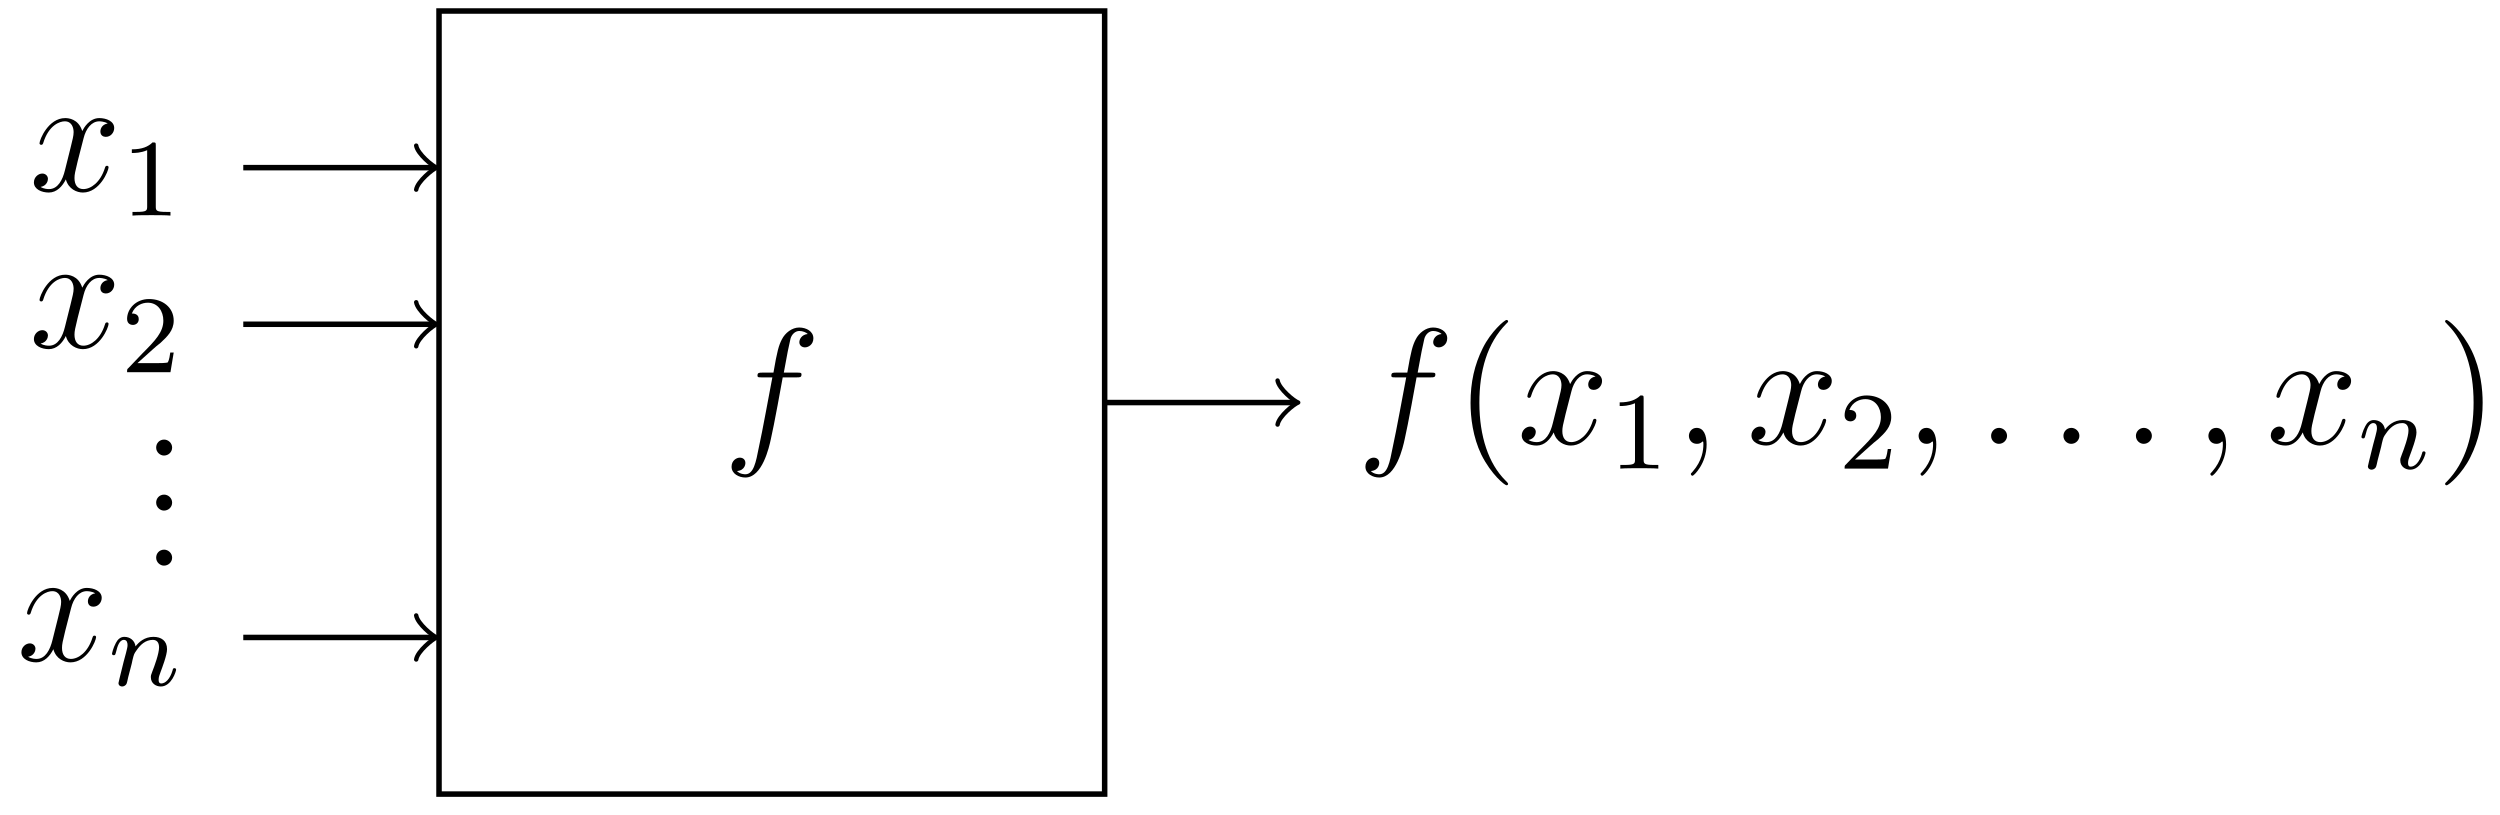
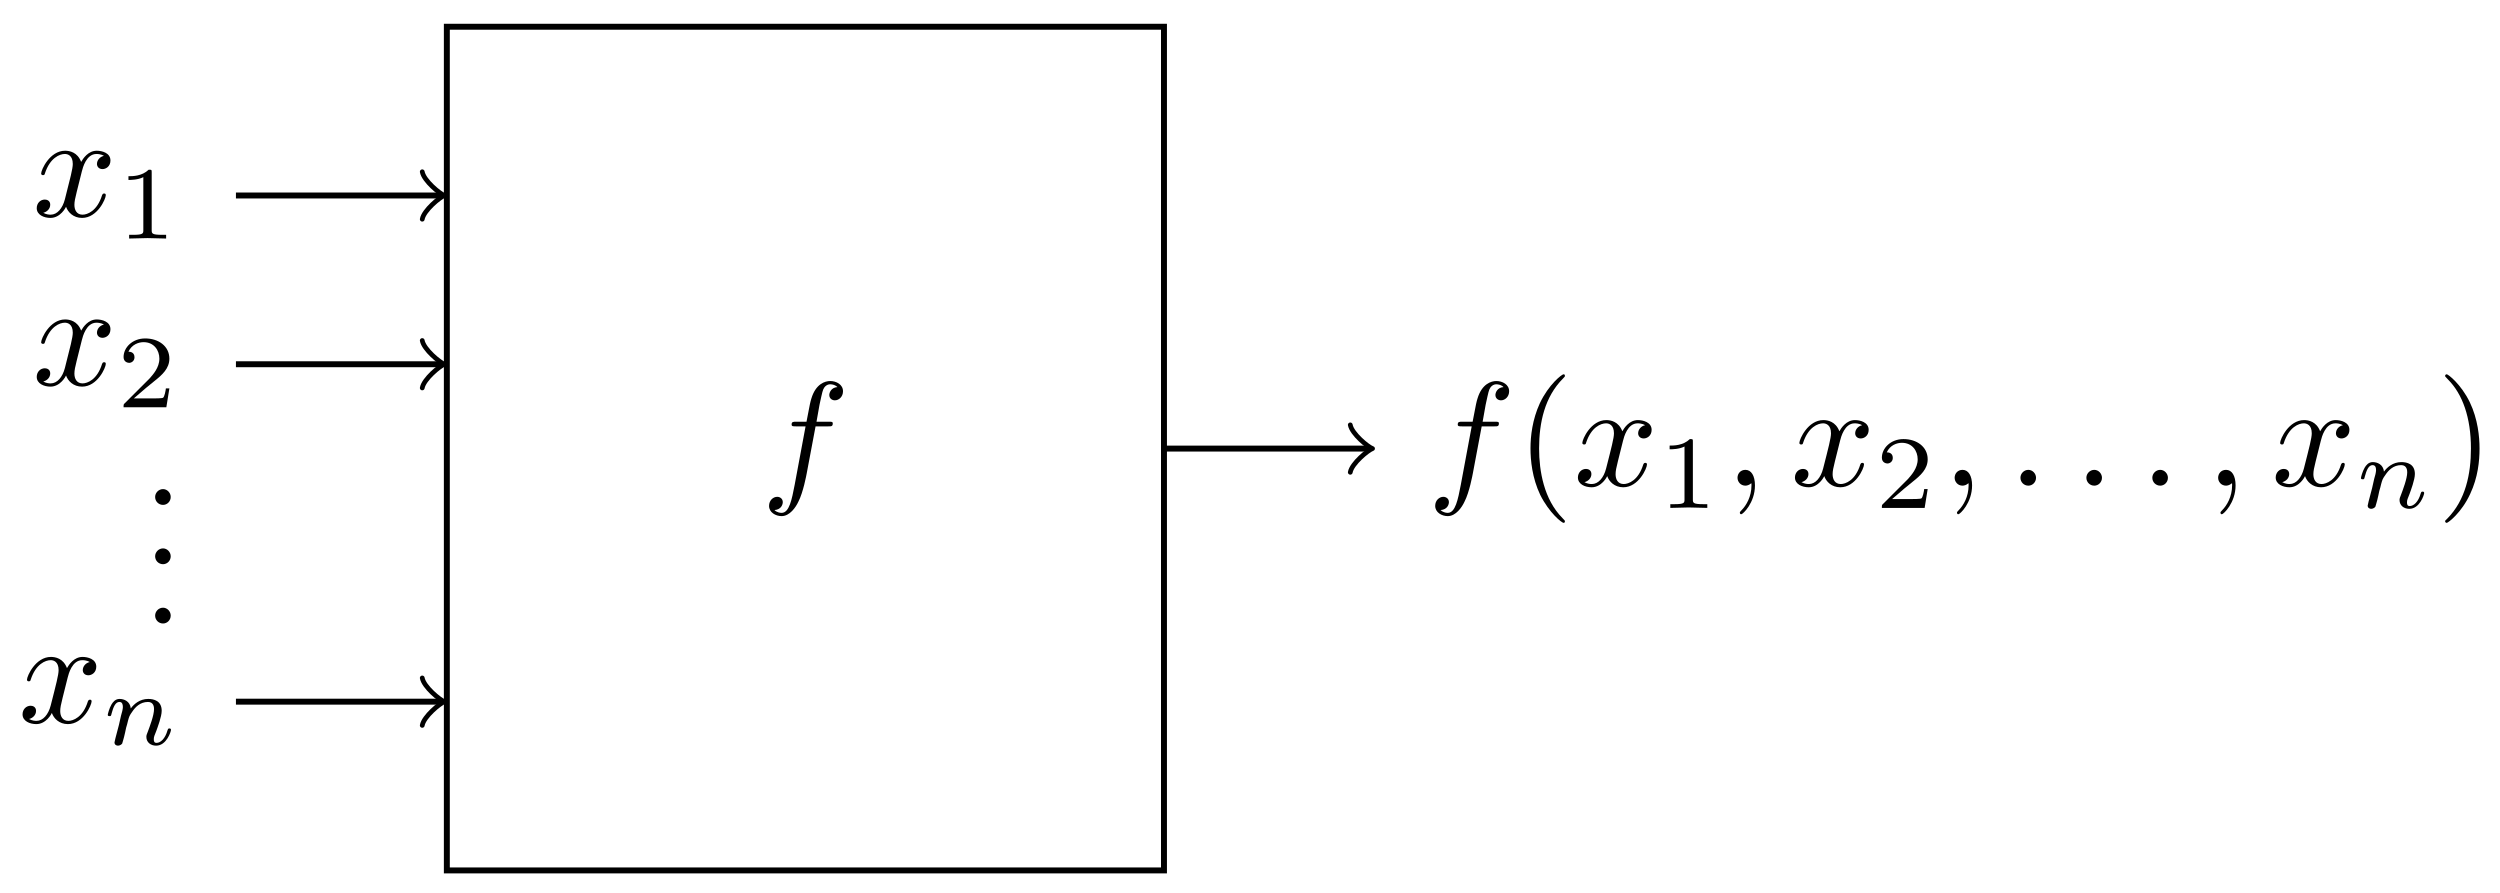
- <svg xmlns="http://www.w3.org/2000/svg" xmlns:xlink="http://www.w3.org/1999/xlink" width="181pt" height="59pt" viewBox="0 0 181 59" version="1.1">
+ <svg xmlns="http://www.w3.org/2000/svg" xmlns:xlink="http://www.w3.org/1999/xlink" width="168pt" height="60pt" viewBox="0 0 168 60" version="1.1">
  <defs>
    <g>
      <symbol overflow="visible" id="glyph0-0">
        <path style="stroke:none;" d="" />
      </symbol>
      <symbol overflow="visible" id="glyph0-1">
-         <path style="stroke:none;" d="M 5.672 -4.875 C 5.281 -4.812 5.141 -4.516 5.141 -4.297 C 5.141 -4 5.359 -3.906 5.531 -3.906 C 5.891 -3.906 6.141 -4.219 6.141 -4.547 C 6.141 -5.047 5.562 -5.266 5.062 -5.266 C 4.344 -5.266 3.938 -4.547 3.828 -4.328 C 3.547 -5.219 2.812 -5.266 2.594 -5.266 C 1.375 -5.266 0.734 -3.703 0.734 -3.438 C 0.734 -3.391 0.781 -3.328 0.859 -3.328 C 0.953 -3.328 0.984 -3.406 1 -3.453 C 1.406 -4.781 2.219 -5.031 2.562 -5.031 C 3.094 -5.031 3.203 -4.531 3.203 -4.25 C 3.203 -3.984 3.125 -3.703 2.984 -3.125 L 2.578 -1.5 C 2.406 -0.781 2.062 -0.125 1.422 -0.125 C 1.359 -0.125 1.062 -0.125 0.812 -0.281 C 1.25 -0.359 1.344 -0.719 1.344 -0.859 C 1.344 -1.094 1.156 -1.25 0.938 -1.25 C 0.641 -1.25 0.328 -0.984 0.328 -0.609 C 0.328 -0.109 0.891 0.125 1.406 0.125 C 1.984 0.125 2.391 -0.328 2.641 -0.828 C 2.828 -0.125 3.438 0.125 3.875 0.125 C 5.094 0.125 5.734 -1.453 5.734 -1.703 C 5.734 -1.766 5.688 -1.812 5.625 -1.812 C 5.516 -1.812 5.5 -1.75 5.469 -1.656 C 5.141 -0.609 4.453 -0.125 3.906 -0.125 C 3.484 -0.125 3.266 -0.438 3.266 -0.922 C 3.266 -1.188 3.312 -1.375 3.5 -2.156 L 3.922 -3.797 C 4.094 -4.5 4.5 -5.031 5.062 -5.031 C 5.078 -5.031 5.422 -5.031 5.672 -4.875 Z M 5.672 -4.875 " />
+         <path style="stroke:none;" d="M 3.328 -3.016 C 3.391 -3.266 3.625 -4.188 4.312 -4.188 C 4.359 -4.188 4.609 -4.188 4.812 -4.062 C 4.531 -4 4.344 -3.766 4.344 -3.516 C 4.344 -3.359 4.453 -3.172 4.719 -3.172 C 4.938 -3.172 5.25 -3.344 5.25 -3.75 C 5.25 -4.266 4.672 -4.406 4.328 -4.406 C 3.75 -4.406 3.406 -3.875 3.281 -3.656 C 3.031 -4.312 2.5 -4.406 2.203 -4.406 C 1.172 -4.406 0.594 -3.125 0.594 -2.875 C 0.594 -2.766 0.703 -2.766 0.719 -2.766 C 0.797 -2.766 0.828 -2.797 0.844 -2.875 C 1.188 -3.938 1.844 -4.188 2.188 -4.188 C 2.375 -4.188 2.719 -4.094 2.719 -3.516 C 2.719 -3.203 2.547 -2.547 2.188 -1.141 C 2.031 -0.531 1.672 -0.109 1.234 -0.109 C 1.172 -0.109 0.953 -0.109 0.734 -0.234 C 0.984 -0.297 1.203 -0.5 1.203 -0.781 C 1.203 -1.047 0.984 -1.125 0.844 -1.125 C 0.531 -1.125 0.297 -0.875 0.297 -0.547 C 0.297 -0.094 0.781 0.109 1.219 0.109 C 1.891 0.109 2.25 -0.594 2.266 -0.641 C 2.391 -0.281 2.75 0.109 3.344 0.109 C 4.375 0.109 4.938 -1.172 4.938 -1.422 C 4.938 -1.531 4.859 -1.531 4.828 -1.531 C 4.734 -1.531 4.719 -1.484 4.688 -1.422 C 4.359 -0.344 3.688 -0.109 3.375 -0.109 C 2.984 -0.109 2.828 -0.422 2.828 -0.766 C 2.828 -0.984 2.875 -1.203 2.984 -1.641 Z M 3.328 -3.016 " />
      </symbol>
      <symbol overflow="visible" id="glyph0-2">
-         <path style="stroke:none;" d="M 5.328 -4.812 C 5.562 -4.812 5.672 -4.812 5.672 -5.031 C 5.672 -5.156 5.562 -5.156 5.359 -5.156 L 4.391 -5.156 C 4.609 -6.391 4.781 -7.234 4.875 -7.609 C 4.953 -7.906 5.203 -8.172 5.516 -8.172 C 5.766 -8.172 6.016 -8.062 6.125 -7.953 C 5.672 -7.906 5.516 -7.562 5.516 -7.359 C 5.516 -7.125 5.703 -6.984 5.922 -6.984 C 6.172 -6.984 6.531 -7.188 6.531 -7.641 C 6.531 -8.141 6.031 -8.422 5.5 -8.422 C 4.984 -8.422 4.484 -8.031 4.25 -7.562 C 4.031 -7.141 3.906 -6.719 3.641 -5.156 L 2.828 -5.156 C 2.609 -5.156 2.484 -5.156 2.484 -4.938 C 2.484 -4.812 2.562 -4.812 2.797 -4.812 L 3.562 -4.812 C 3.344 -3.688 2.859 -0.984 2.578 0.281 C 2.375 1.328 2.203 2.203 1.609 2.203 C 1.562 2.203 1.219 2.203 1 1.969 C 1.609 1.922 1.609 1.406 1.609 1.391 C 1.609 1.141 1.438 1 1.203 1 C 0.969 1 0.609 1.203 0.609 1.656 C 0.609 2.172 1.141 2.438 1.609 2.438 C 2.828 2.438 3.328 0.25 3.453 -0.344 C 3.672 -1.266 4.25 -4.453 4.312 -4.812 Z M 5.328 -4.812 " />
+         <path style="stroke:none;" d="M 3.656 -3.984 L 4.516 -3.984 C 4.719 -3.984 4.812 -3.984 4.812 -4.188 C 4.812 -4.297 4.719 -4.297 4.547 -4.297 L 3.719 -4.297 L 3.922 -5.438 C 3.969 -5.641 4.109 -6.344 4.172 -6.469 C 4.25 -6.656 4.422 -6.812 4.641 -6.812 C 4.672 -6.812 4.938 -6.812 5.125 -6.625 C 4.688 -6.594 4.578 -6.234 4.578 -6.094 C 4.578 -5.859 4.766 -5.734 4.953 -5.734 C 5.219 -5.734 5.5 -5.969 5.5 -6.344 C 5.5 -6.797 5.047 -7.031 4.641 -7.031 C 4.297 -7.031 3.672 -6.844 3.375 -5.859 C 3.312 -5.656 3.281 -5.547 3.047 -4.297 L 2.359 -4.297 C 2.156 -4.297 2.047 -4.297 2.047 -4.109 C 2.047 -3.984 2.141 -3.984 2.328 -3.984 L 2.984 -3.984 L 2.25 -0.047 C 2.062 0.922 1.891 1.828 1.375 1.828 C 1.328 1.828 1.094 1.828 0.891 1.641 C 1.359 1.609 1.453 1.25 1.453 1.109 C 1.453 0.875 1.266 0.75 1.078 0.75 C 0.812 0.75 0.531 0.984 0.531 1.359 C 0.531 1.797 0.969 2.047 1.375 2.047 C 1.922 2.047 2.328 1.453 2.5 1.078 C 2.828 0.453 3.047 -0.75 3.062 -0.828 Z M 3.656 -3.984 " />
      </symbol>
      <symbol overflow="visible" id="glyph0-3">
-         <path style="stroke:none;" d="M 2.328 0.047 C 2.328 -0.641 2.109 -1.156 1.609 -1.156 C 1.234 -1.156 1.047 -0.844 1.047 -0.578 C 1.047 -0.328 1.219 0 1.625 0 C 1.781 0 1.906 -0.047 2.016 -0.156 C 2.047 -0.172 2.062 -0.172 2.062 -0.172 C 2.094 -0.172 2.094 -0.016 2.094 0.047 C 2.094 0.438 2.016 1.219 1.328 2 C 1.188 2.141 1.188 2.156 1.188 2.188 C 1.188 2.25 1.25 2.312 1.312 2.312 C 1.406 2.312 2.328 1.422 2.328 0.047 Z M 2.328 0.047 " />
+         <path style="stroke:none;" d="M 2.031 -0.016 C 2.031 -0.672 1.781 -1.062 1.391 -1.062 C 1.062 -1.062 0.859 -0.812 0.859 -0.531 C 0.859 -0.266 1.062 0 1.391 0 C 1.5 0 1.641 -0.047 1.734 -0.125 C 1.766 -0.156 1.781 -0.156 1.781 -0.156 C 1.797 -0.156 1.797 -0.156 1.797 -0.016 C 1.797 0.734 1.453 1.328 1.125 1.656 C 1.016 1.766 1.016 1.781 1.016 1.812 C 1.016 1.891 1.062 1.922 1.109 1.922 C 1.219 1.922 2.031 1.156 2.031 -0.016 Z M 2.031 -0.016 " />
      </symbol>
      <symbol overflow="visible" id="glyph0-4">
-         <path style="stroke:none;" d="M 2.203 -0.578 C 2.203 -0.922 1.906 -1.156 1.625 -1.156 C 1.281 -1.156 1.047 -0.875 1.047 -0.578 C 1.047 -0.234 1.328 0 1.609 0 C 1.953 0 2.203 -0.281 2.203 -0.578 Z M 2.203 -0.578 " />
+         <path style="stroke:none;" d="M 1.906 -0.531 C 1.906 -0.812 1.672 -1.062 1.391 -1.062 C 1.094 -1.062 0.859 -0.812 0.859 -0.531 C 0.859 -0.234 1.094 0 1.391 0 C 1.672 0 1.906 -0.234 1.906 -0.531 Z M 1.906 -0.531 " />
      </symbol>
      <symbol overflow="visible" id="glyph1-0">
        <path style="stroke:none;" d="" />
      </symbol>
      <symbol overflow="visible" id="glyph1-1">
-         <path style="stroke:none;" d="M 2.5 -5.078 C 2.5 -5.297 2.484 -5.297 2.266 -5.297 C 1.938 -4.984 1.516 -4.797 0.766 -4.797 L 0.766 -4.531 C 0.984 -4.531 1.406 -4.531 1.875 -4.734 L 1.875 -0.656 C 1.875 -0.359 1.844 -0.266 1.094 -0.266 L 0.812 -0.266 L 0.812 0 C 1.141 -0.031 1.828 -0.031 2.188 -0.031 C 2.547 -0.031 3.234 -0.031 3.562 0 L 3.562 -0.266 L 3.281 -0.266 C 2.531 -0.266 2.5 -0.359 2.5 -0.656 Z M 2.5 -5.078 " />
+         <path style="stroke:none;" d="M 2.328 -4.438 C 2.328 -4.625 2.328 -4.625 2.125 -4.625 C 1.672 -4.188 1.047 -4.188 0.766 -4.188 L 0.766 -3.938 C 0.922 -3.938 1.391 -3.938 1.766 -4.125 L 1.766 -0.578 C 1.766 -0.344 1.766 -0.25 1.078 -0.25 L 0.812 -0.25 L 0.812 0 C 0.938 0 1.797 -0.031 2.047 -0.031 C 2.266 -0.031 3.141 0 3.297 0 L 3.297 -0.25 L 3.031 -0.25 C 2.328 -0.25 2.328 -0.344 2.328 -0.578 Z M 2.328 -4.438 " />
      </symbol>
      <symbol overflow="visible" id="glyph1-2">
-         <path style="stroke:none;" d="M 2.25 -1.625 C 2.375 -1.75 2.703 -2.016 2.844 -2.125 C 3.328 -2.578 3.797 -3.016 3.797 -3.734 C 3.797 -4.688 3 -5.297 2.016 -5.297 C 1.047 -5.297 0.422 -4.578 0.422 -3.859 C 0.422 -3.469 0.734 -3.422 0.844 -3.422 C 1.016 -3.422 1.266 -3.531 1.266 -3.844 C 1.266 -4.25 0.859 -4.25 0.766 -4.25 C 1 -4.844 1.531 -5.031 1.922 -5.031 C 2.656 -5.031 3.047 -4.406 3.047 -3.734 C 3.047 -2.906 2.469 -2.297 1.516 -1.344 L 0.516 -0.297 C 0.422 -0.219 0.422 -0.203 0.422 0 L 3.562 0 L 3.797 -1.422 L 3.547 -1.422 C 3.531 -1.266 3.469 -0.875 3.375 -0.719 C 3.328 -0.656 2.719 -0.656 2.594 -0.656 L 1.172 -0.656 Z M 2.25 -1.625 " />
+         <path style="stroke:none;" d="M 3.516 -1.266 L 3.281 -1.266 C 3.266 -1.109 3.188 -0.703 3.094 -0.641 C 3.047 -0.594 2.516 -0.594 2.406 -0.594 L 1.125 -0.594 C 1.859 -1.234 2.109 -1.438 2.516 -1.766 C 3.031 -2.172 3.516 -2.609 3.516 -3.266 C 3.516 -4.109 2.781 -4.625 1.891 -4.625 C 1.031 -4.625 0.438 -4.016 0.438 -3.375 C 0.438 -3.031 0.734 -2.984 0.812 -2.984 C 0.969 -2.984 1.172 -3.109 1.172 -3.359 C 1.172 -3.484 1.125 -3.734 0.766 -3.734 C 0.984 -4.219 1.453 -4.375 1.781 -4.375 C 2.484 -4.375 2.844 -3.828 2.844 -3.266 C 2.844 -2.656 2.406 -2.188 2.188 -1.938 L 0.516 -0.266 C 0.438 -0.203 0.438 -0.188 0.438 0 L 3.312 0 Z M 3.516 -1.266 " />
      </symbol>
      <symbol overflow="visible" id="glyph2-0">
        <path style="stroke:none;" d="" />
      </symbol>
      <symbol overflow="visible" id="glyph2-1">
-         <path style="stroke:none;" d="M 2.203 -0.578 C 2.203 -0.906 1.922 -1.156 1.625 -1.156 C 1.281 -1.156 1.047 -0.891 1.047 -0.578 C 1.047 -0.234 1.344 0 1.609 0 C 1.938 0 2.203 -0.25 2.203 -0.578 Z M 2.203 -0.578 " />
-       </symbol>
-       <symbol overflow="visible" id="glyph2-2">
-         <path style="stroke:none;" d="M 3.891 2.906 C 3.891 2.875 3.891 2.844 3.688 2.641 C 2.484 1.438 1.812 -0.531 1.812 -2.969 C 1.812 -5.297 2.375 -7.297 3.766 -8.703 C 3.891 -8.812 3.891 -8.828 3.891 -8.875 C 3.891 -8.938 3.828 -8.969 3.781 -8.969 C 3.625 -8.969 2.641 -8.109 2.062 -6.938 C 1.453 -5.719 1.172 -4.453 1.172 -2.969 C 1.172 -1.906 1.344 -0.484 1.953 0.781 C 2.672 2.219 3.641 3 3.781 3 C 3.828 3 3.891 2.969 3.891 2.906 Z M 3.891 2.906 " />
-       </symbol>
-       <symbol overflow="visible" id="glyph2-3">
-         <path style="stroke:none;" d="M 3.375 -2.969 C 3.375 -3.891 3.25 -5.359 2.578 -6.75 C 1.875 -8.188 0.891 -8.969 0.766 -8.969 C 0.719 -8.969 0.656 -8.938 0.656 -8.875 C 0.656 -8.828 0.656 -8.812 0.859 -8.609 C 2.062 -7.406 2.719 -5.422 2.719 -2.984 C 2.719 -0.672 2.156 1.328 0.781 2.734 C 0.656 2.844 0.656 2.875 0.656 2.906 C 0.656 2.969 0.719 3 0.766 3 C 0.922 3 1.906 2.141 2.484 0.969 C 3.094 -0.25 3.375 -1.547 3.375 -2.969 Z M 3.375 -2.969 " />
+         <path style="stroke:none;" d="M 1.906 -0.531 C 1.906 -0.812 1.672 -1.062 1.391 -1.062 C 1.094 -1.062 0.859 -0.812 0.859 -0.531 C 0.859 -0.234 1.094 0 1.391 0 C 1.672 0 1.906 -0.234 1.906 -0.531 Z M 1.906 -0.531 " />
      </symbol>
      <symbol overflow="visible" id="glyph3-0">
        <path style="stroke:none;" d="" />
      </symbol>
      <symbol overflow="visible" id="glyph3-1">
-         <path style="stroke:none;" d="M 1.594 -1.312 C 1.625 -1.422 1.703 -1.734 1.719 -1.844 C 1.828 -2.281 1.828 -2.281 2.016 -2.547 C 2.281 -2.938 2.656 -3.297 3.188 -3.297 C 3.469 -3.297 3.641 -3.125 3.641 -2.75 C 3.641 -2.312 3.312 -1.406 3.156 -1.016 C 3.047 -0.75 3.047 -0.703 3.047 -0.594 C 3.047 -0.141 3.422 0.078 3.766 0.078 C 4.547 0.078 4.875 -1.031 4.875 -1.141 C 4.875 -1.219 4.812 -1.25 4.75 -1.25 C 4.656 -1.25 4.641 -1.188 4.625 -1.109 C 4.438 -0.453 4.094 -0.141 3.797 -0.141 C 3.672 -0.141 3.609 -0.219 3.609 -0.406 C 3.609 -0.594 3.672 -0.766 3.75 -0.969 C 3.859 -1.266 4.219 -2.188 4.219 -2.625 C 4.219 -3.234 3.797 -3.516 3.234 -3.516 C 2.578 -3.516 2.172 -3.125 1.938 -2.828 C 1.875 -3.266 1.531 -3.516 1.125 -3.516 C 0.844 -3.516 0.641 -3.328 0.516 -3.078 C 0.312 -2.703 0.234 -2.312 0.234 -2.297 C 0.234 -2.219 0.297 -2.188 0.359 -2.188 C 0.469 -2.188 0.469 -2.219 0.531 -2.438 C 0.625 -2.828 0.766 -3.297 1.094 -3.297 C 1.312 -3.297 1.359 -3.094 1.359 -2.922 C 1.359 -2.766 1.312 -2.625 1.25 -2.359 C 1.234 -2.297 1.109 -1.828 1.078 -1.719 L 0.781 -0.516 C 0.75 -0.391 0.703 -0.203 0.703 -0.172 C 0.703 0.016 0.859 0.078 0.969 0.078 C 1.109 0.078 1.234 -0.016 1.281 -0.109 C 1.312 -0.156 1.375 -0.438 1.406 -0.594 Z M 1.594 -1.312 " />
+         <path style="stroke:none;" d="M 0.844 -0.438 C 0.828 -0.344 0.781 -0.172 0.781 -0.156 C 0.781 0 0.906 0.062 1.016 0.062 C 1.141 0.062 1.25 -0.016 1.297 -0.078 C 1.328 -0.141 1.375 -0.375 1.422 -0.516 C 1.453 -0.641 1.531 -0.969 1.562 -1.141 C 1.609 -1.297 1.656 -1.453 1.688 -1.609 C 1.766 -1.891 1.781 -1.953 1.984 -2.234 C 2.172 -2.516 2.5 -2.875 3.031 -2.875 C 3.422 -2.875 3.438 -2.516 3.438 -2.391 C 3.438 -1.969 3.141 -1.203 3.031 -0.906 C 2.953 -0.703 2.922 -0.641 2.922 -0.531 C 2.922 -0.156 3.219 0.062 3.578 0.062 C 4.281 0.062 4.578 -0.891 4.578 -1 C 4.578 -1.094 4.5 -1.094 4.469 -1.094 C 4.375 -1.094 4.375 -1.047 4.344 -0.969 C 4.188 -0.406 3.875 -0.125 3.609 -0.125 C 3.453 -0.125 3.422 -0.219 3.422 -0.375 C 3.422 -0.531 3.469 -0.625 3.594 -0.938 C 3.672 -1.156 3.953 -1.891 3.953 -2.281 C 3.953 -2.953 3.422 -3.078 3.047 -3.078 C 2.469 -3.078 2.078 -2.719 1.875 -2.438 C 1.828 -2.922 1.422 -3.078 1.125 -3.078 C 0.828 -3.078 0.672 -2.859 0.578 -2.703 C 0.422 -2.438 0.328 -2.047 0.328 -2 C 0.328 -1.922 0.422 -1.922 0.453 -1.922 C 0.547 -1.922 0.547 -1.938 0.594 -2.125 C 0.703 -2.531 0.844 -2.875 1.109 -2.875 C 1.297 -2.875 1.344 -2.719 1.344 -2.531 C 1.344 -2.406 1.281 -2.141 1.219 -1.953 C 1.172 -1.766 1.109 -1.484 1.078 -1.328 Z M 0.844 -0.438 " />
+       </symbol>
+       <symbol overflow="visible" id="glyph4-0">
+         <path style="stroke:none;" d="" />
+       </symbol>
+       <symbol overflow="visible" id="glyph4-1">
+         <path style="stroke:none;" d="M 3.297 2.391 C 3.297 2.359 3.297 2.344 3.125 2.172 C 1.891 0.922 1.562 -0.969 1.562 -2.5 C 1.562 -4.234 1.938 -5.969 3.172 -7.203 C 3.297 -7.328 3.297 -7.344 3.297 -7.375 C 3.297 -7.453 3.266 -7.484 3.203 -7.484 C 3.094 -7.484 2.203 -6.797 1.609 -5.531 C 1.109 -4.438 0.984 -3.328 0.984 -2.5 C 0.984 -1.719 1.094 -0.516 1.641 0.625 C 2.25 1.844 3.094 2.5 3.203 2.5 C 3.266 2.5 3.297 2.469 3.297 2.391 Z M 3.297 2.391 " />
+       </symbol>
+       <symbol overflow="visible" id="glyph4-2">
+         <path style="stroke:none;" d="M 2.875 -2.5 C 2.875 -3.266 2.766 -4.469 2.219 -5.609 C 1.625 -6.828 0.766 -7.484 0.672 -7.484 C 0.609 -7.484 0.562 -7.438 0.562 -7.375 C 0.562 -7.344 0.562 -7.328 0.75 -7.141 C 1.734 -6.156 2.297 -4.578 2.297 -2.5 C 2.297 -0.781 1.938 0.969 0.703 2.219 C 0.562 2.344 0.562 2.359 0.562 2.391 C 0.562 2.453 0.609 2.5 0.672 2.5 C 0.766 2.5 1.672 1.812 2.25 0.547 C 2.766 -0.547 2.875 -1.656 2.875 -2.5 Z M 2.875 -2.5 " />
      </symbol>
    </g>
  </defs>
  <g id="surface1">
    <g style="fill:rgb(0%,0%,0%);fill-opacity:1;">
-       <use xlink:href="#glyph0-1" x="2.127" y="13.815" />
+       <use xlink:href="#glyph0-1" x="2.172" y="14.535" />
    </g>
    <g style="fill:rgb(0%,0%,0%);fill-opacity:1;">
-       <use xlink:href="#glyph1-1" x="8.779" y="15.608" />
+       <use xlink:href="#glyph1-1" x="7.866" y="16.03" />
    </g>
    <g style="fill:rgb(0%,0%,0%);fill-opacity:1;">
-       <use xlink:href="#glyph0-1" x="2.127" y="25.154" />
+       <use xlink:href="#glyph0-1" x="2.172" y="25.873" />
    </g>
    <g style="fill:rgb(0%,0%,0%);fill-opacity:1;">
-       <use xlink:href="#glyph1-2" x="8.779" y="26.947" />
+       <use xlink:href="#glyph1-2" x="7.866" y="27.368" />
    </g>
    <g style="fill:rgb(0%,0%,0%);fill-opacity:1;">
-       <use xlink:href="#glyph2-1" x="10.259" y="32.982" />
+       <use xlink:href="#glyph2-1" x="9.566" y="33.929" />
    </g>
    <g style="fill:rgb(0%,0%,0%);fill-opacity:1;">
-       <use xlink:href="#glyph2-1" x="10.259" y="36.967" />
+       <use xlink:href="#glyph2-1" x="9.566" y="37.914" />
    </g>
    <g style="fill:rgb(0%,0%,0%);fill-opacity:1;">
-       <use xlink:href="#glyph2-1" x="10.259" y="40.952" />
+       <use xlink:href="#glyph2-1" x="9.566" y="41.899" />
    </g>
    <g style="fill:rgb(0%,0%,0%);fill-opacity:1;">
-       <use xlink:href="#glyph0-1" x="1.223" y="47.831" />
+       <use xlink:href="#glyph0-1" x="1.219" y="48.551" />
    </g>
    <g style="fill:rgb(0%,0%,0%);fill-opacity:1;">
-       <use xlink:href="#glyph3-1" x="7.875" y="49.624" />
+       <use xlink:href="#glyph3-1" x="6.913" y="50.046" />
    </g>
    <g style="fill:rgb(0%,0%,0%);fill-opacity:1;">
-       <use xlink:href="#glyph0-2" x="52.357" y="32.134" />
+       <use xlink:href="#glyph0-2" x="51.15" y="32.636" />
    </g>
    <g style="fill:rgb(0%,0%,0%);fill-opacity:1;">
-       <use xlink:href="#glyph0-2" x="98.248" y="32.134" />
+       <use xlink:href="#glyph0-2" x="95.914" y="32.636" />
    </g>
    <g style="fill:rgb(0%,0%,0%);fill-opacity:1;">
-       <use xlink:href="#glyph2-2" x="105.295" y="32.134" />
+       <use xlink:href="#glyph4-1" x="101.865" y="32.636" />
    </g>
    <g style="fill:rgb(0%,0%,0%);fill-opacity:1;">
-       <use xlink:href="#glyph0-1" x="109.847" y="32.134" />
+       <use xlink:href="#glyph0-1" x="105.739" y="32.636" />
    </g>
    <g style="fill:rgb(0%,0%,0%);fill-opacity:1;">
-       <use xlink:href="#glyph1-1" x="116.499" y="33.928" />
+       <use xlink:href="#glyph1-1" x="111.433" y="34.131" />
    </g>
    <g style="fill:rgb(0%,0%,0%);fill-opacity:1;">
-       <use xlink:href="#glyph0-3" x="121.231" y="32.134" />
+       <use xlink:href="#glyph0-3" x="115.902" y="32.636" />
    </g>
    <g style="fill:rgb(0%,0%,0%);fill-opacity:1;">
-       <use xlink:href="#glyph0-1" x="126.479" y="32.134" />
+       <use xlink:href="#glyph0-1" x="120.324" y="32.636" />
    </g>
    <g style="fill:rgb(0%,0%,0%);fill-opacity:1;">
-       <use xlink:href="#glyph1-2" x="133.128" y="33.928" />
+       <use xlink:href="#glyph1-2" x="126.024" y="34.131" />
    </g>
    <g style="fill:rgb(0%,0%,0%);fill-opacity:1;">
-       <use xlink:href="#glyph0-3" x="137.86" y="32.134" />
+       <use xlink:href="#glyph0-3" x="130.493" y="32.636" />
    </g>
    <g style="fill:rgb(0%,0%,0%);fill-opacity:1;">
-       <use xlink:href="#glyph0-4" x="143.108" y="32.134" />
+       <use xlink:href="#glyph0-4" x="134.915" y="32.636" />
    </g>
    <g style="fill:rgb(0%,0%,0%);fill-opacity:1;">
-       <use xlink:href="#glyph0-4" x="148.345" y="32.134" />
+       <use xlink:href="#glyph0-4" x="139.346" y="32.636" />
    </g>
    <g style="fill:rgb(0%,0%,0%);fill-opacity:1;">
-       <use xlink:href="#glyph0-4" x="153.593" y="32.134" />
+       <use xlink:href="#glyph0-4" x="143.778" y="32.636" />
    </g>
    <g style="fill:rgb(0%,0%,0%);fill-opacity:1;">
-       <use xlink:href="#glyph0-3" x="158.841" y="32.134" />
+       <use xlink:href="#glyph0-3" x="148.2" y="32.636" />
    </g>
    <g style="fill:rgb(0%,0%,0%);fill-opacity:1;">
-       <use xlink:href="#glyph0-1" x="164.078" y="32.134" />
+       <use xlink:href="#glyph0-1" x="152.631" y="32.636" />
    </g>
    <g style="fill:rgb(0%,0%,0%);fill-opacity:1;">
-       <use xlink:href="#glyph3-1" x="170.733" y="33.928" />
+       <use xlink:href="#glyph3-1" x="158.327" y="34.131" />
    </g>
    <g style="fill:rgb(0%,0%,0%);fill-opacity:1;">
-       <use xlink:href="#glyph2-3" x="176.369" y="32.134" />
+       <use xlink:href="#glyph4-2" x="163.75" y="32.636" />
    </g>
-     <path style="fill:none;stroke-width:0.399;stroke-linecap:butt;stroke-linejoin:miter;stroke:rgb(0%,0%,0%);stroke-opacity:1;stroke-miterlimit:10;" d="M 28.346 -0 L 28.346 56.695 L 76.538 56.695 L 76.538 -0 Z M 28.346 -0 " transform="matrix(1,0,0,-1,3.439,57.492)" />
-     <path style="fill:none;stroke-width:0.399;stroke-linecap:butt;stroke-linejoin:miter;stroke:rgb(0%,0%,0%);stroke-opacity:1;stroke-miterlimit:10;" d="M 14.174 45.355 L 27.889 45.355 " transform="matrix(1,0,0,-1,3.439,57.492)" />
-     <path style="fill:none;stroke-width:0.319;stroke-linecap:round;stroke-linejoin:round;stroke:rgb(0%,0%,0%);stroke-opacity:1;stroke-miterlimit:10;" d="M -1.195 1.594 C -1.097 0.996 0.001 0.098 0.297 0 C 0.001 -0.101 -1.097 -0.996 -1.195 -1.594 " transform="matrix(1,0,0,-1,31.32752,12.13694)" />
-     <path style="fill:none;stroke-width:0.399;stroke-linecap:butt;stroke-linejoin:miter;stroke:rgb(0%,0%,0%);stroke-opacity:1;stroke-miterlimit:10;" d="M 14.174 34.015 L 27.889 34.015 " transform="matrix(1,0,0,-1,3.439,57.492)" />
-     <path style="fill:none;stroke-width:0.319;stroke-linecap:round;stroke-linejoin:round;stroke:rgb(0%,0%,0%);stroke-opacity:1;stroke-miterlimit:10;" d="M -1.195 1.593 C -1.097 0.995 0.001 0.101 0.297 -0.001 C 0.001 -0.098 -1.097 -0.997 -1.195 -1.594 " transform="matrix(1,0,0,-1,31.32752,23.47592)" />
-     <path style="fill:none;stroke-width:0.399;stroke-linecap:butt;stroke-linejoin:miter;stroke:rgb(0%,0%,0%);stroke-opacity:1;stroke-miterlimit:10;" d="M 14.174 11.34 L 27.889 11.34 " transform="matrix(1,0,0,-1,3.439,57.492)" />
-     <path style="fill:none;stroke-width:0.319;stroke-linecap:round;stroke-linejoin:round;stroke:rgb(0%,0%,0%);stroke-opacity:1;stroke-miterlimit:10;" d="M -1.195 1.595 C -1.097 0.997 0.001 0.099 0.297 0.001 C 0.001 -0.1 -1.097 -0.995 -1.195 -1.593 " transform="matrix(1,0,0,-1,31.32752,46.15345)" />
-     <path style="fill:none;stroke-width:0.399;stroke-linecap:butt;stroke-linejoin:miter;stroke:rgb(0%,0%,0%);stroke-opacity:1;stroke-miterlimit:10;" d="M 76.538 28.347 L 90.252 28.347 " transform="matrix(1,0,0,-1,3.439,57.492)" />
-     <path style="fill:none;stroke-width:0.319;stroke-linecap:round;stroke-linejoin:round;stroke:rgb(0%,0%,0%);stroke-opacity:1;stroke-miterlimit:10;" d="M -1.194 1.594 C -1.097 0.997 0.001 0.098 0.298 0.001 C 0.001 -0.101 -1.097 -0.995 -1.194 -1.593 " transform="matrix(1,0,0,-1,93.69042,29.1452)" />
+     <path style="fill:none;stroke-width:0.399;stroke-linecap:butt;stroke-linejoin:miter;stroke:rgb(0%,0%,0%);stroke-opacity:1;stroke-miterlimit:10;" d="M 28.345 -0 L 28.345 56.695 L 76.535 56.695 L 76.535 -0 Z M 28.345 -0 " transform="matrix(1.00003,0,0,-1,1.6816,58.492)" />
+     <path style="fill:none;stroke-width:0.399;stroke-linecap:butt;stroke-linejoin:miter;stroke:rgb(0%,0%,0%);stroke-opacity:1;stroke-miterlimit:10;" d="M 14.173 45.355 L 27.888 45.355 " transform="matrix(1.00003,0,0,-1,1.6816,58.492)" />
+     <path style="fill:none;stroke-width:0.319;stroke-linecap:round;stroke-linejoin:round;stroke:rgb(0%,0%,0%);stroke-opacity:1;stroke-miterlimit:10;" d="M -1.196 1.594 C -1.094 0.996 -0.001 0.098 0.3 0 C -0.001 -0.101 -1.094 -0.996 -1.196 -1.594 " transform="matrix(1.00003,0,0,-1,29.57096,13.13694)" />
+     <path style="fill:none;stroke-width:0.399;stroke-linecap:butt;stroke-linejoin:miter;stroke:rgb(0%,0%,0%);stroke-opacity:1;stroke-miterlimit:10;" d="M 14.173 34.015 L 27.888 34.015 " transform="matrix(1.00003,0,0,-1,1.6816,58.492)" />
+     <path style="fill:none;stroke-width:0.319;stroke-linecap:round;stroke-linejoin:round;stroke:rgb(0%,0%,0%);stroke-opacity:1;stroke-miterlimit:10;" d="M -1.196 1.593 C -1.094 0.995 -0.001 0.101 0.3 -0.001 C -0.001 -0.098 -1.094 -0.997 -1.196 -1.594 " transform="matrix(1.00003,0,0,-1,29.57096,24.47592)" />
+     <path style="fill:none;stroke-width:0.399;stroke-linecap:butt;stroke-linejoin:miter;stroke:rgb(0%,0%,0%);stroke-opacity:1;stroke-miterlimit:10;" d="M 14.173 11.34 L 27.888 11.34 " transform="matrix(1.00003,0,0,-1,1.6816,58.492)" />
+     <path style="fill:none;stroke-width:0.319;stroke-linecap:round;stroke-linejoin:round;stroke:rgb(0%,0%,0%);stroke-opacity:1;stroke-miterlimit:10;" d="M -1.196 1.595 C -1.094 0.997 -0.001 0.099 0.3 0.001 C -0.001 -0.1 -1.094 -0.995 -1.196 -1.593 " transform="matrix(1.00003,0,0,-1,29.57096,47.15345)" />
+     <path style="fill:none;stroke-width:0.399;stroke-linecap:butt;stroke-linejoin:miter;stroke:rgb(0%,0%,0%);stroke-opacity:1;stroke-miterlimit:10;" d="M 76.535 28.347 L 90.253 28.347 " transform="matrix(1.00003,0,0,-1,1.6816,58.492)" />
+     <path style="fill:none;stroke-width:0.319;stroke-linecap:round;stroke-linejoin:round;stroke:rgb(0%,0%,0%);stroke-opacity:1;stroke-miterlimit:10;" d="M -1.197 1.594 C -1.096 0.997 0.002 0.098 0.299 0.001 C 0.002 -0.101 -1.096 -0.995 -1.197 -1.593 " transform="matrix(1.00003,0,0,-1,91.93573,30.1452)" />
  </g>
</svg>
